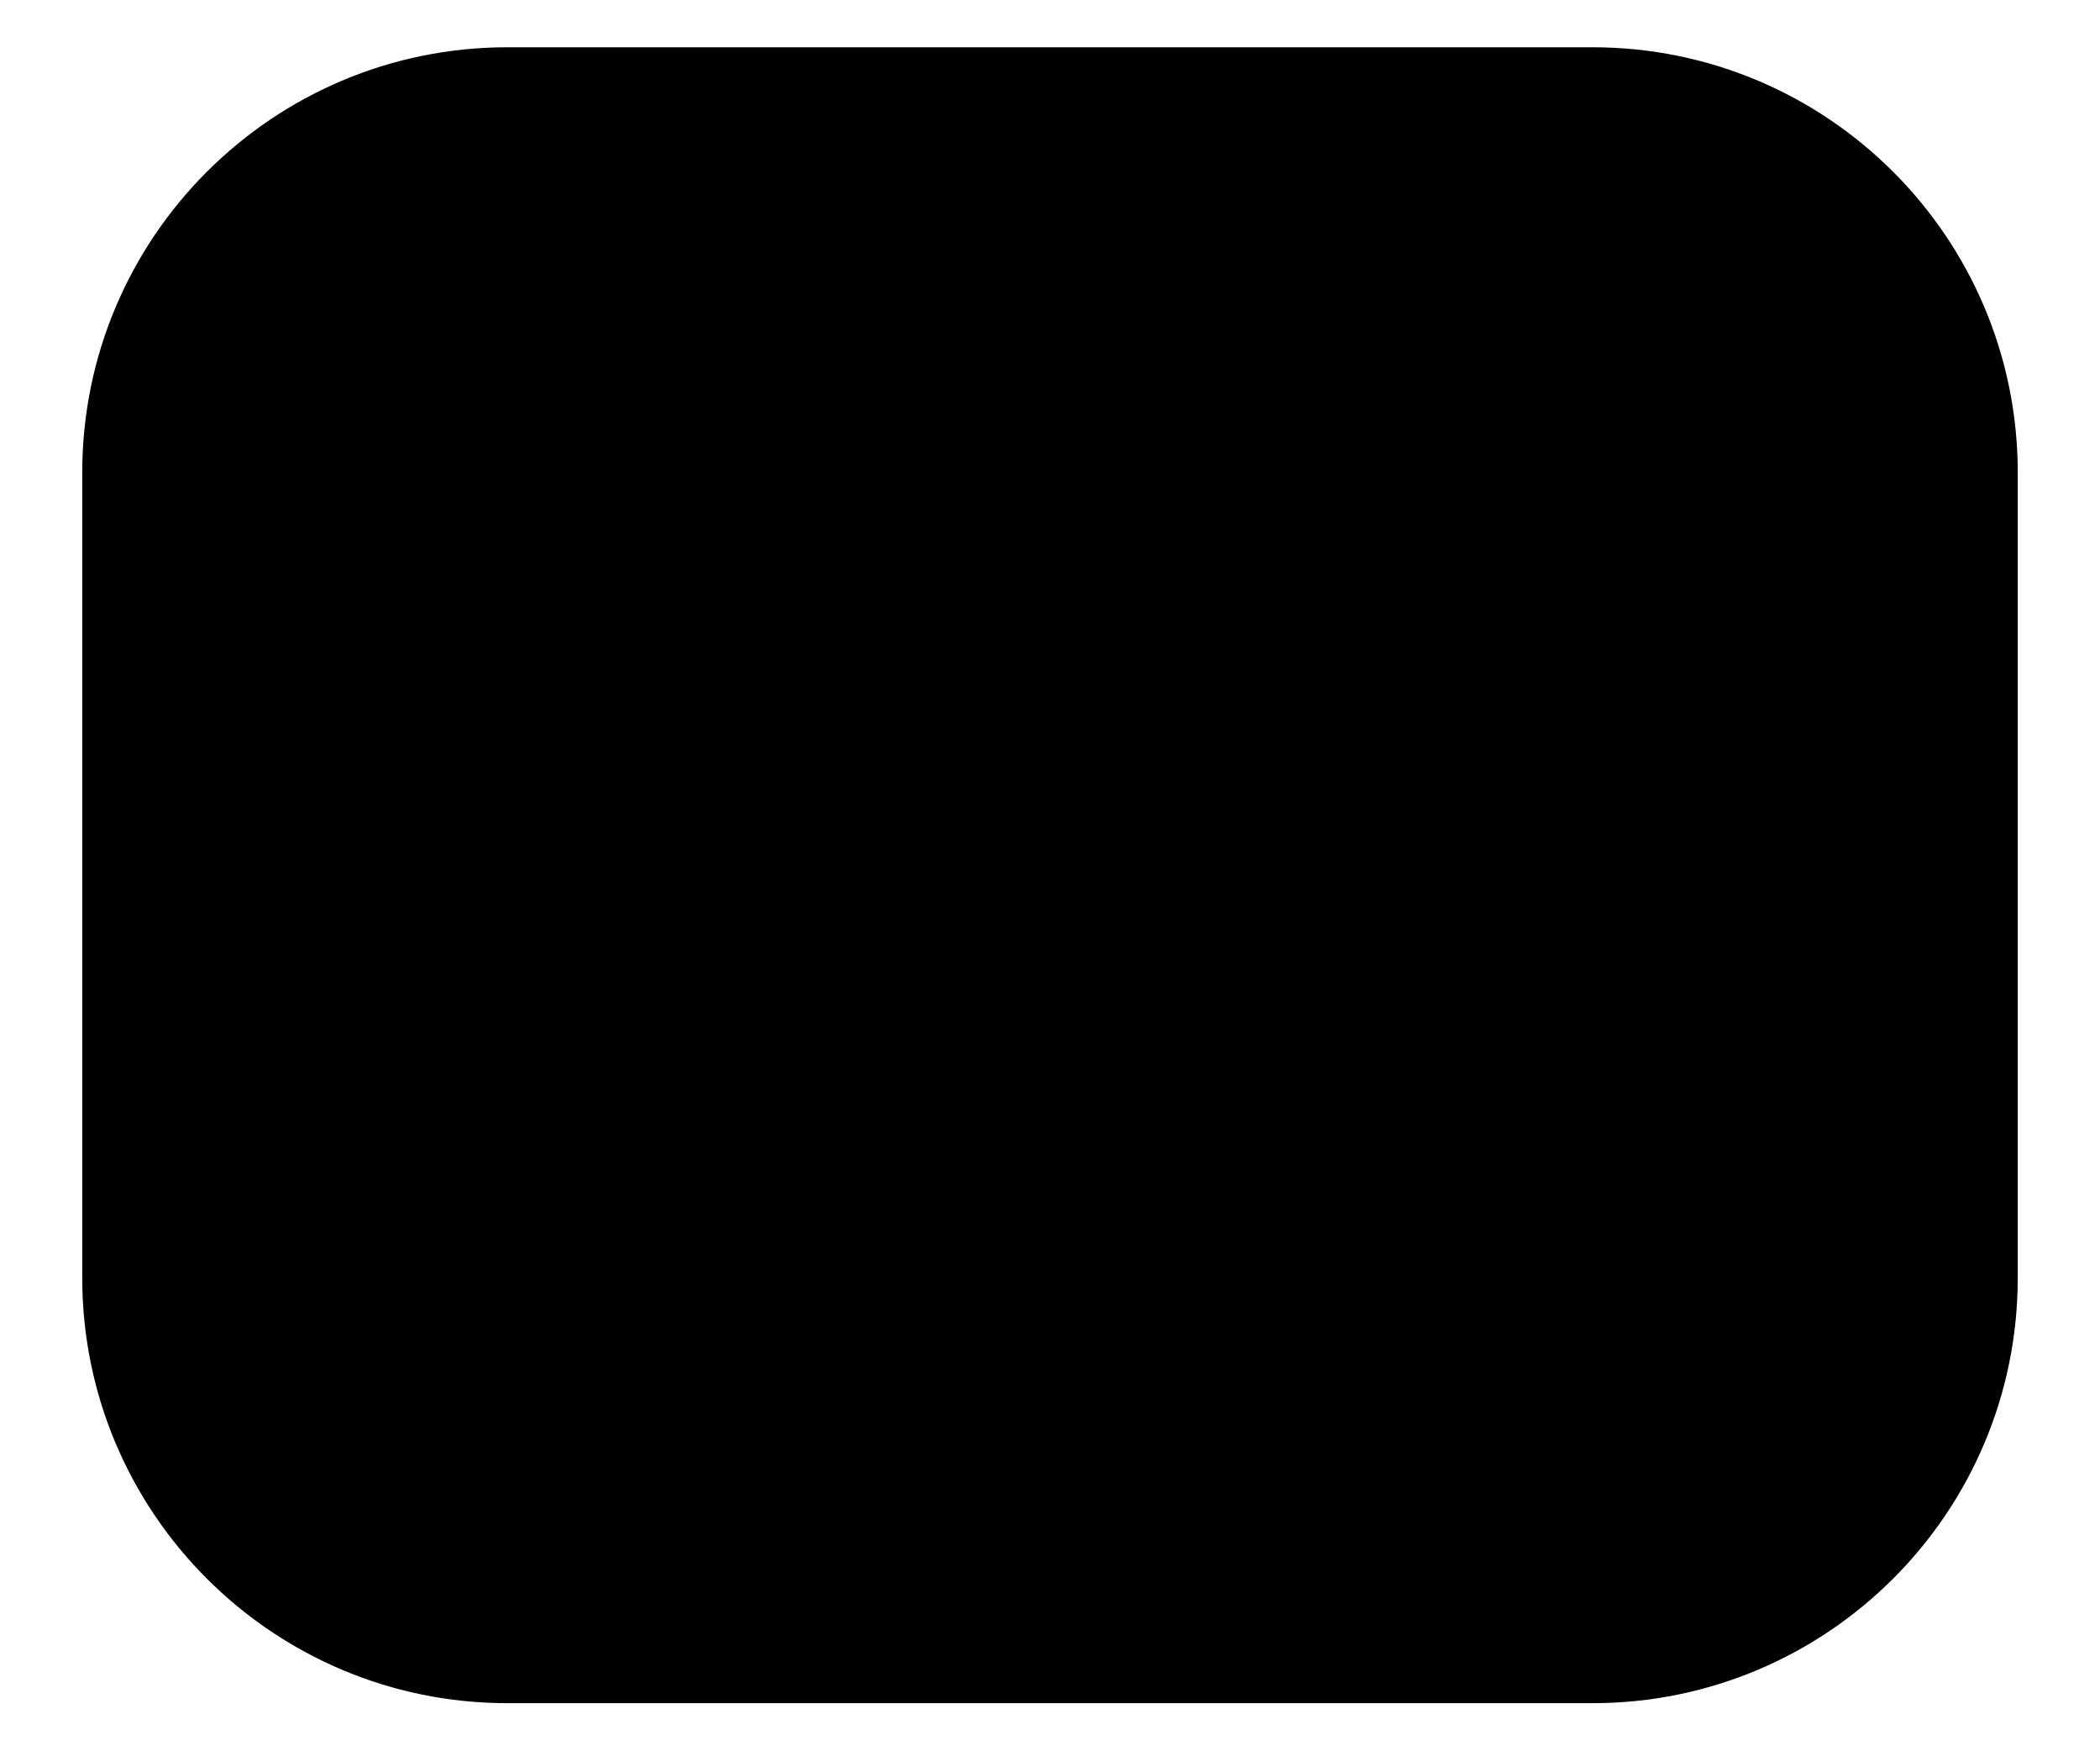
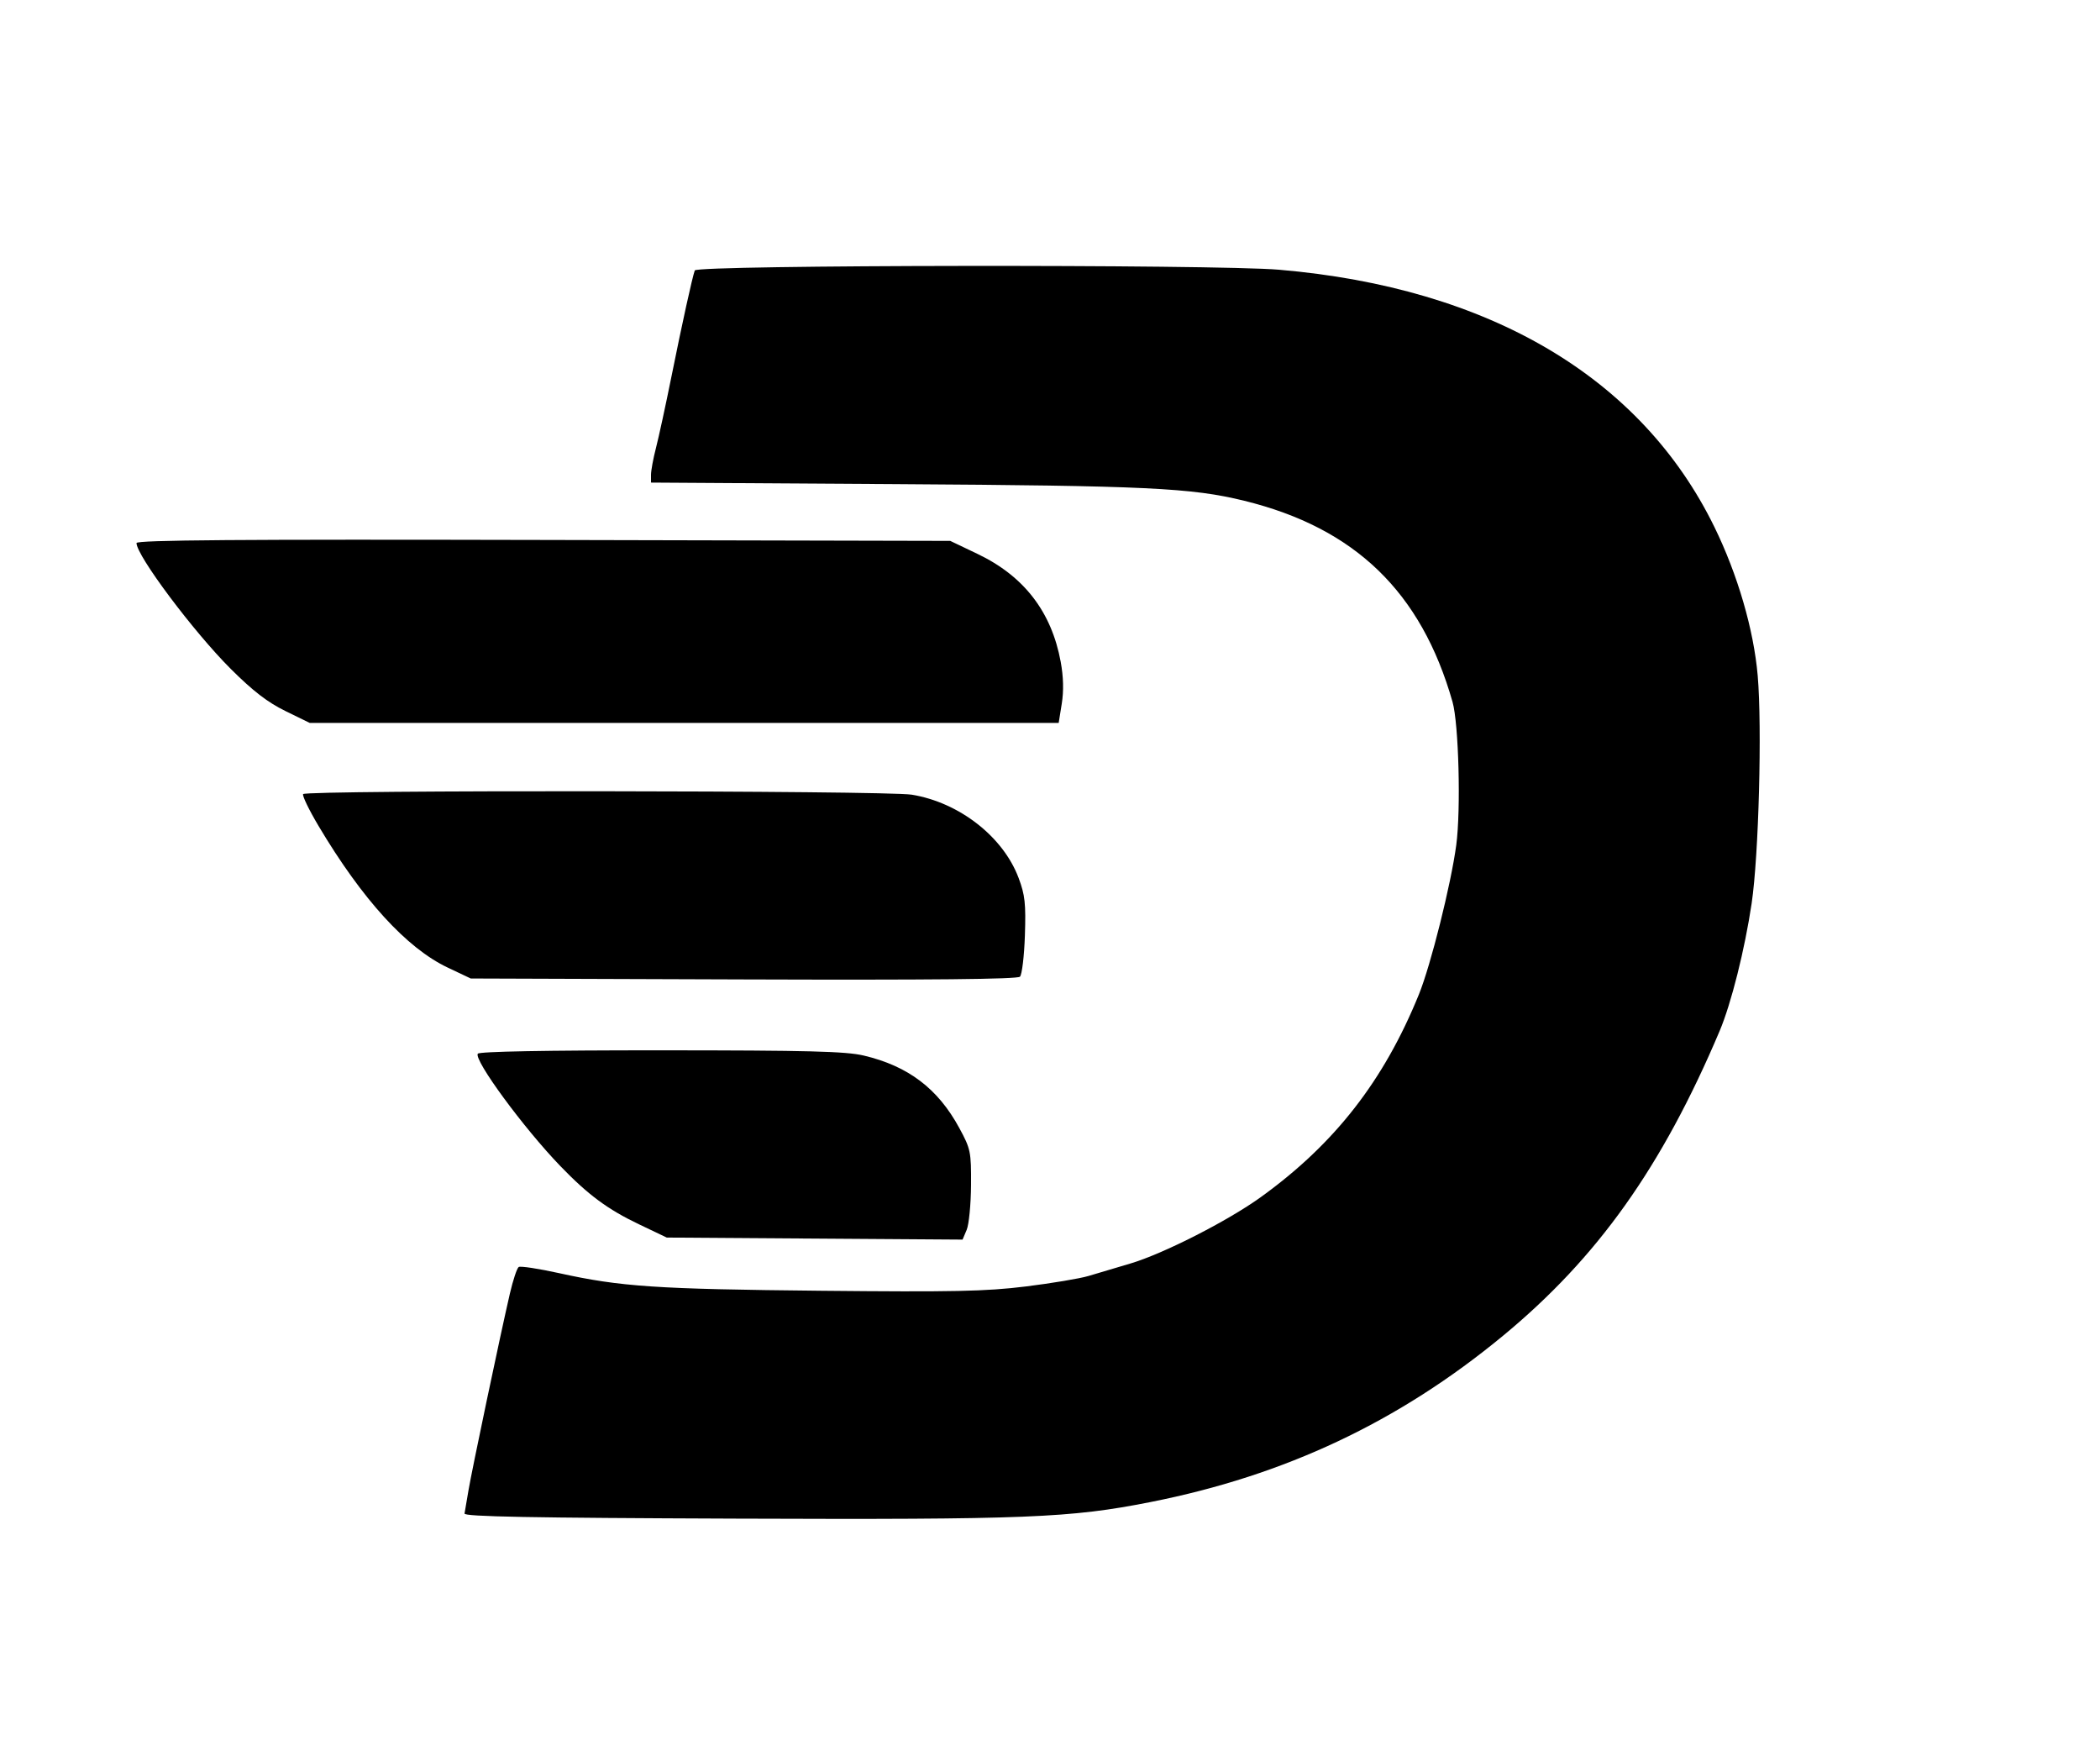
<svg xmlns="http://www.w3.org/2000/svg" width="600" height="500" viewBox="0 0 600 500" version="1.1">
-   <rect x="25" y="15" width="550" height="470" rx="120" ry="120" fill="currentColor" stroke="currentColor" stroke-width="3" />
  <g transform="translate(25, 0)">
    <path d="M 173.505 77.250 C 172.735 79.476, 169.951 92.145, 166.856 107.500 C 165.194 115.750, 163.196 124.957, 162.417 127.960 C 161.638 130.963, 161 134.416, 161 135.633 L 161 137.846 230.750 138.285 C 302.645 138.737, 315.448 139.347, 330.503 143.042 C 362.139 150.805, 381.073 169.087, 390.010 200.500 C 391.778 206.714, 392.420 231.273, 391.078 241.349 C 389.587 252.540, 383.798 275.692, 380.397 284.060 C 370.372 308.732, 356.311 326.754, 335.232 341.948 C 325.780 348.761, 307.389 358.120, 297.954 360.918 C 293.854 362.134, 288.475 363.733, 286 364.472 C 283.525 365.211, 275.425 366.564, 268 367.479 C 256.648 368.877, 247.339 369.070, 209.500 368.695 C 162.485 368.229, 152.344 367.547, 134.744 363.667 C 128.890 362.376, 123.696 361.586, 123.202 361.910 C 122.709 362.235, 121.574 365.650, 120.681 369.500 C 117.973 381.178, 109.775 420.147, 108.832 425.829 C 108.346 428.759, 107.847 431.684, 107.724 432.329 C 107.555 433.214, 126.561 433.570, 185.500 433.785 C 268.453 434.088, 280.715 433.597, 303.716 429.050 C 342.154 421.452, 374.633 406.140, 404.384 381.592 C 431.445 359.263, 449.854 333.377, 466.320 294.500 C 469.631 286.681, 473.524 271.166, 475.477 258 C 477.496 244.392, 478.470 207.708, 477.202 193 C 476.075 179.914, 471.482 164.142, 464.842 150.555 C 443.974 107.851, 400.583 82.200, 340.500 77.049 C 322.084 75.471, 174.059 75.648, 173.505 77.250" stroke="none" fill="currentColor" fill-rule="evenodd" />
    <path d="M 14 155.116 C 14 158.708, 30.338 180.513, 40.964 191.102 C 47.265 197.382, 51.473 200.622, 56.548 203.102 L 63.500 206.500 170.491 206.500 L 277.481 206.500 278.362 201 C 278.946 197.355, 278.845 193.329, 278.062 189.063 C 275.439 174.764, 267.576 164.564, 254.281 158.216 L 246.500 154.500 130.250 154.234 C 43.256 154.034, 14 154.256, 14 155.116 M 61.607 226.827 C 61.325 227.282, 63.300 231.361, 65.994 235.891 C 78.493 256.905, 91.176 270.818, 102.898 276.372 L 109.500 279.500 187.432 279.768 C 241.030 279.952, 265.693 279.707, 266.417 278.983 C 266.997 278.403, 267.631 273.108, 267.827 267.215 C 268.130 258.104, 267.859 255.640, 266.021 250.753 C 261.587 238.969, 249.051 229.209, 235.500 226.993 C 228.157 225.792, 62.344 225.634, 61.607 226.827 M 111.510 300.983 C 110.369 302.830, 124.622 322.223, 135.107 333.090 C 143.026 341.298, 148.626 345.444, 157.543 349.701 L 165.500 353.500 207.759 353.791 L 250.018 354.082 251.198 351.291 C 251.846 349.756, 252.404 344, 252.436 338.500 C 252.493 328.965, 252.337 328.207, 249.086 322.208 C 242.987 310.952, 234.477 304.504, 221.769 301.508 C 216.666 300.305, 205.882 300.027, 163.809 300.015 C 130.998 300.005, 111.896 300.359, 111.510 300.983" stroke="none" fill="currentColor" fill-rule="evenodd" />
  </g>
</svg>
